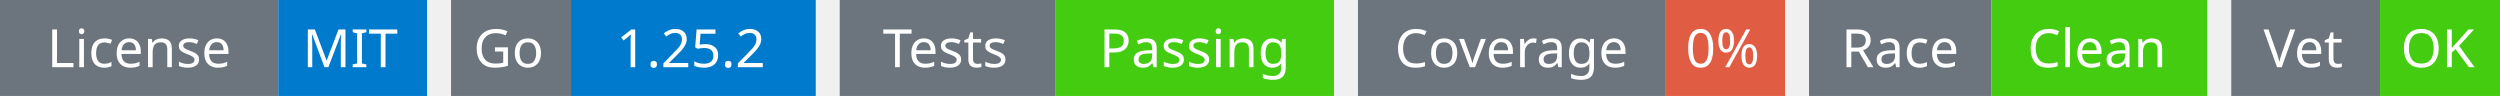
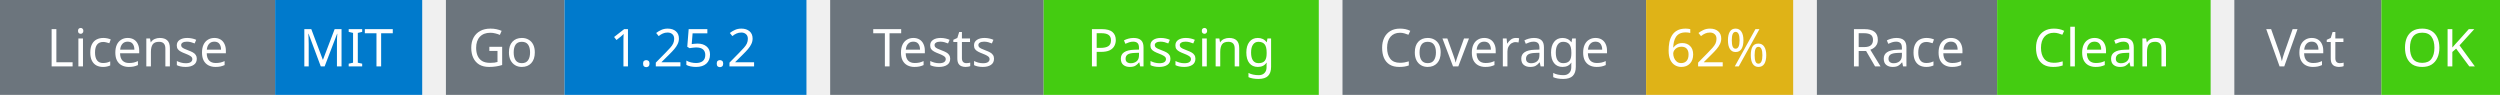
- <svg xmlns="http://www.w3.org/2000/svg" width="521" height="20" viewBox="0 0 521 20">
+ <svg xmlns="http://www.w3.org/2000/svg" width="527" height="20" viewBox="0 0 527 20">
  <g transform="translate(0, 0)">
    <rect x="0" y="0" width="58" height="20" fill="#6c757d" />
    <rect x="58" y="0" width="31" height="20" fill="#007acc" />
    <text x="29" y="14" text-anchor="middle" font-family="sans-serif" font-size="11" fill="white">License</text>
    <text x="73" y="14" text-anchor="middle" font-family="sans-serif" font-size="11" fill="white">MIT</text>
  </g>
  <g transform="translate(94, 0)">
    <rect x="0" y="0" width="25" height="20" fill="#6c757d" />
    <rect x="25" y="0" width="51" height="20" fill="#007acc" />
    <text x="12" y="14" text-anchor="middle" font-family="sans-serif" font-size="11" fill="white">Go</text>
    <text x="50" y="14" text-anchor="middle" font-family="sans-serif" font-size="11" fill="white">1.25.2</text>
  </g>
  <g transform="translate(175, 0)">
    <rect x="0" y="0" width="45" height="20" fill="#6c757d" />
    <rect x="45" y="0" width="58" height="20" fill="#4c1" />
    <text x="22" y="14" text-anchor="middle" font-family="sans-serif" font-size="11" fill="white">Tests</text>
    <text x="74" y="14" text-anchor="middle" font-family="sans-serif" font-size="11" fill="white">Passing</text>
  </g>
  <g transform="translate(283, 0)">
    <rect x="0" y="0" width="64" height="20" fill="#6c757d" />
-     <rect x="64" y="0" width="25" height="20" fill="#e05d44" />
+     <rect x="64" y="0" width="31" height="20" fill="#dfb317" />
    <text x="32" y="14" text-anchor="middle" font-family="sans-serif" font-size="11" fill="white">Coverage</text>
-     <text x="76" y="14" text-anchor="middle" font-family="sans-serif" font-size="11" fill="white">0%</text>
+     <text x="79" y="14" text-anchor="middle" font-family="sans-serif" font-size="11" fill="white">62%</text>
  </g>
-   <g transform="translate(377, 0)">
+   <g transform="translate(383, 0)">
    <rect x="0" y="0" width="38" height="20" fill="#6c757d" />
    <rect x="38" y="0" width="45" height="20" fill="#4c1" />
    <text x="19" y="14" text-anchor="middle" font-family="sans-serif" font-size="11" fill="white">Race</text>
    <text x="60" y="14" text-anchor="middle" font-family="sans-serif" font-size="11" fill="white">Clean</text>
  </g>
-   <g transform="translate(465, 0)">
+   <g transform="translate(471, 0)">
    <rect x="0" y="0" width="31" height="20" fill="#6c757d" />
    <rect x="31" y="0" width="25" height="20" fill="#4c1" />
    <text x="15" y="14" text-anchor="middle" font-family="sans-serif" font-size="11" fill="white">Vet</text>
    <text x="43" y="14" text-anchor="middle" font-family="sans-serif" font-size="11" fill="white">OK</text>
  </g>
</svg>
